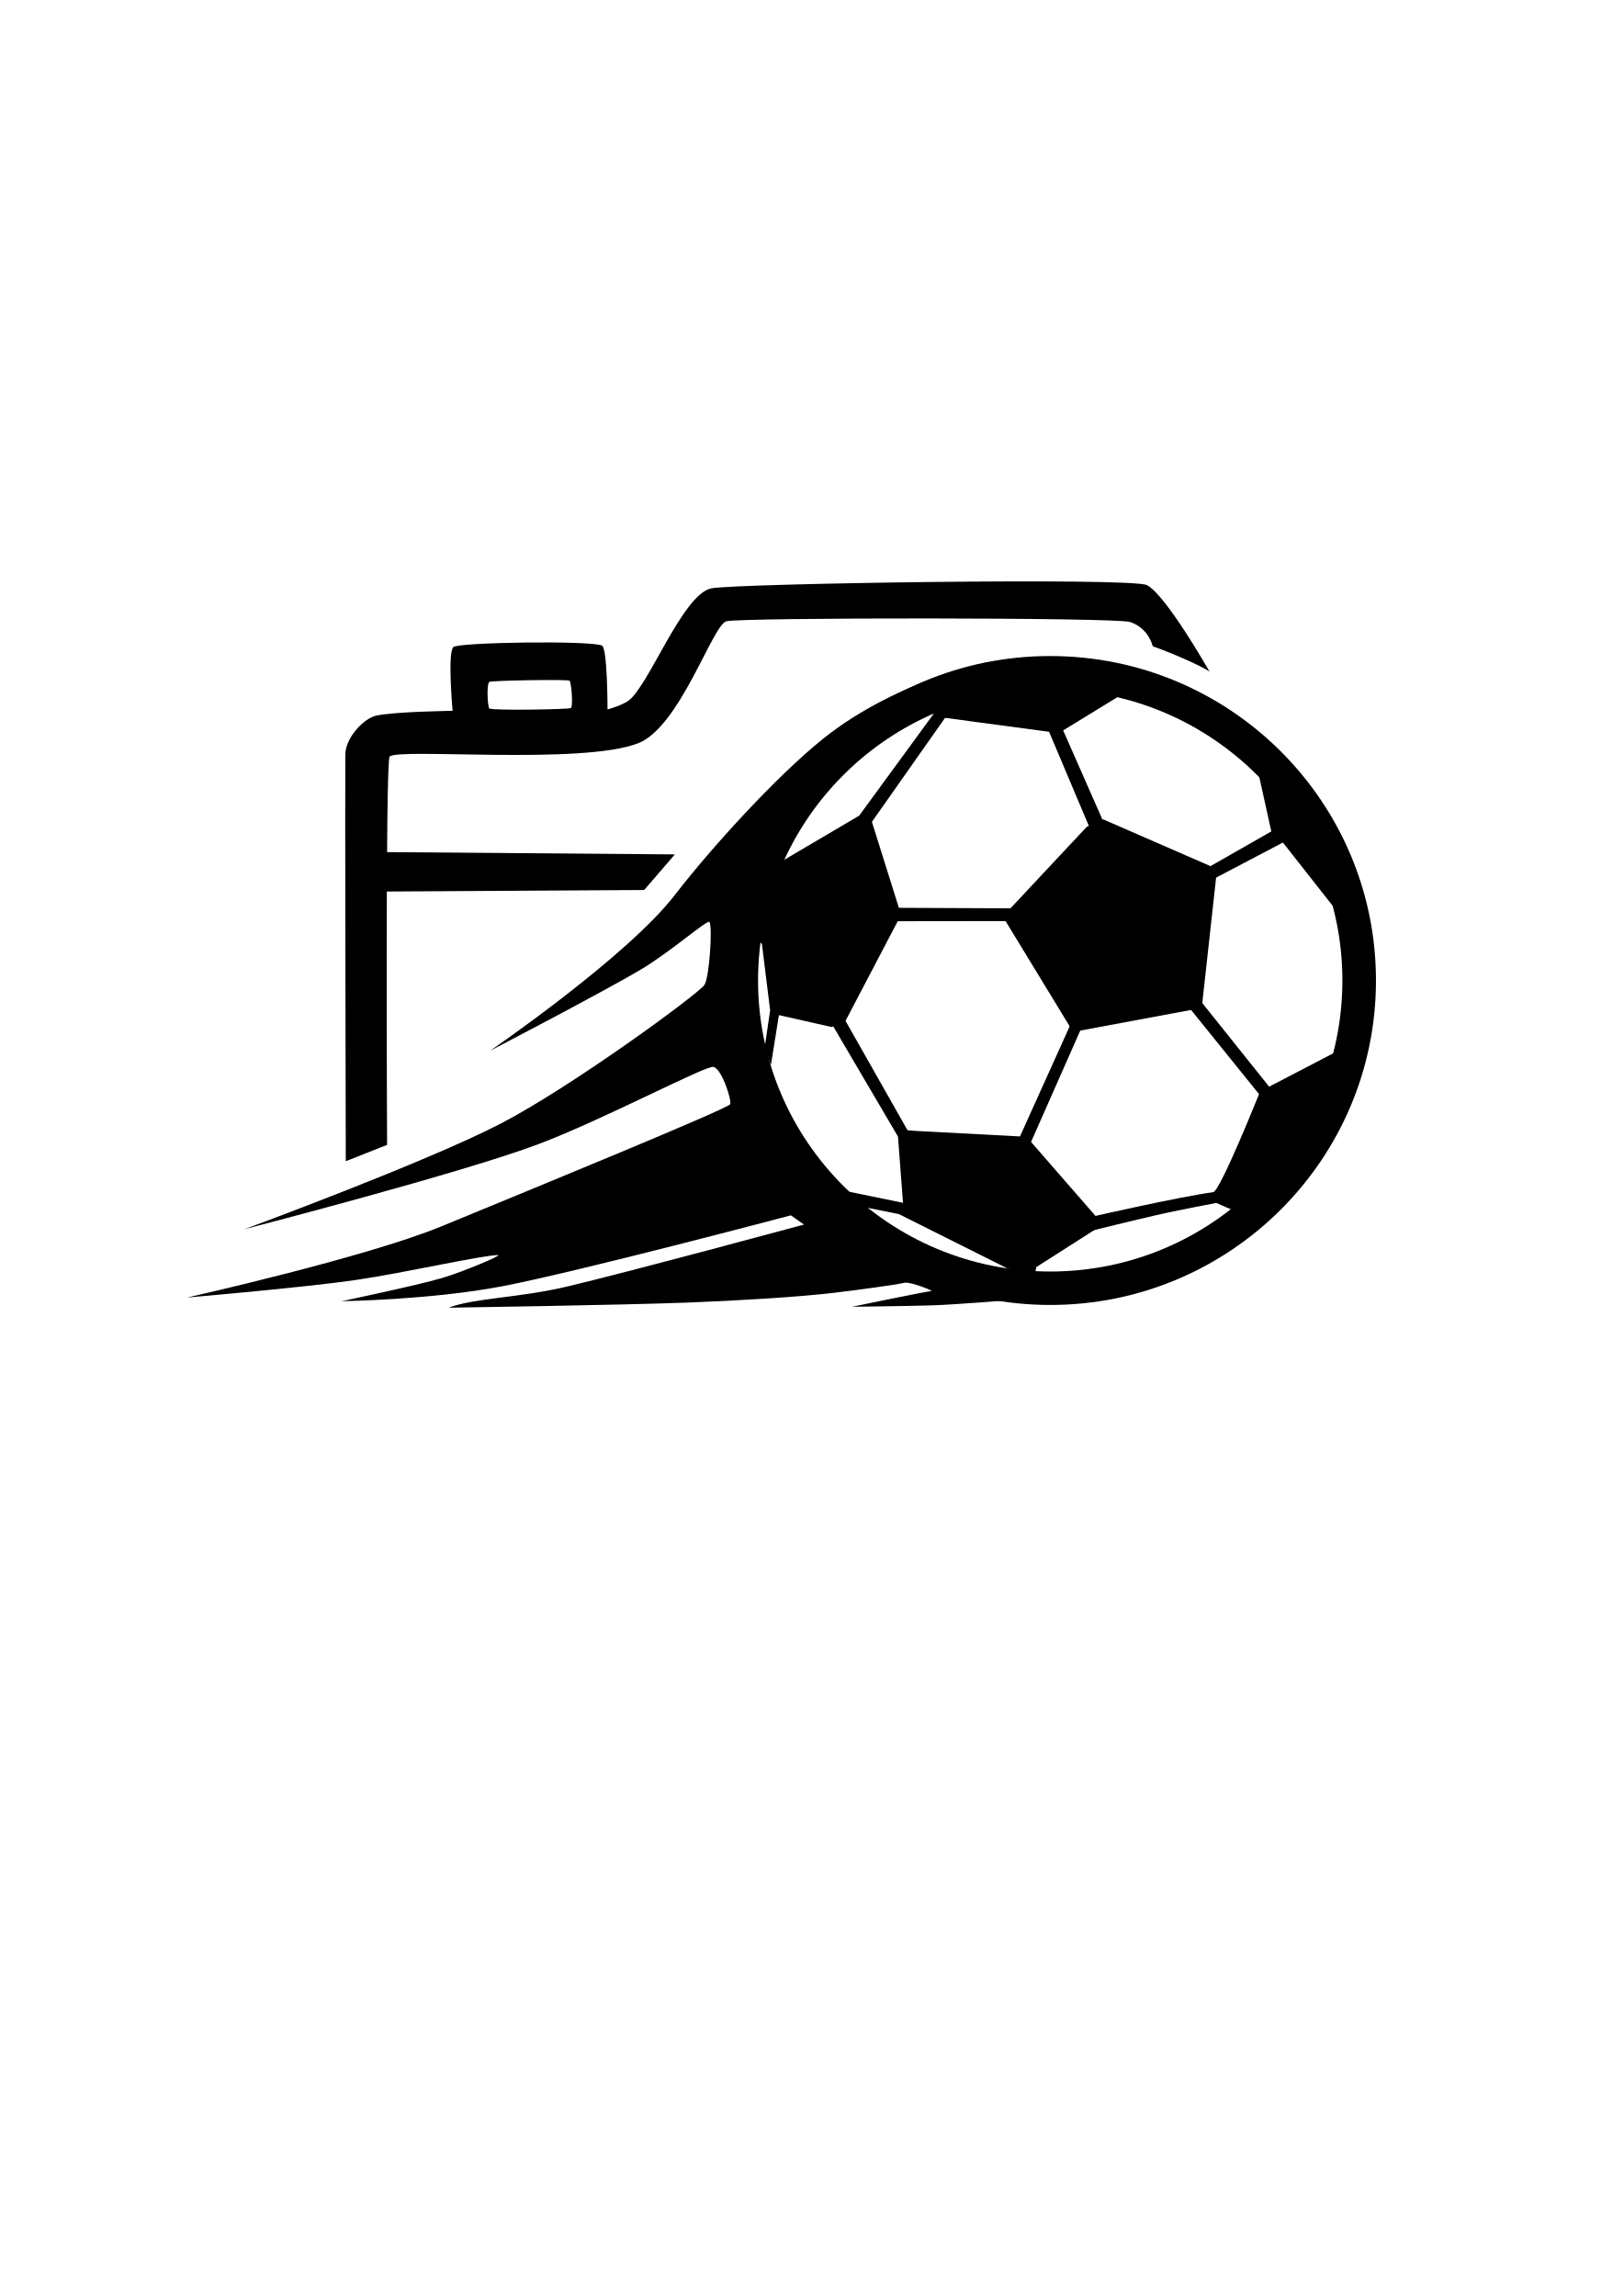
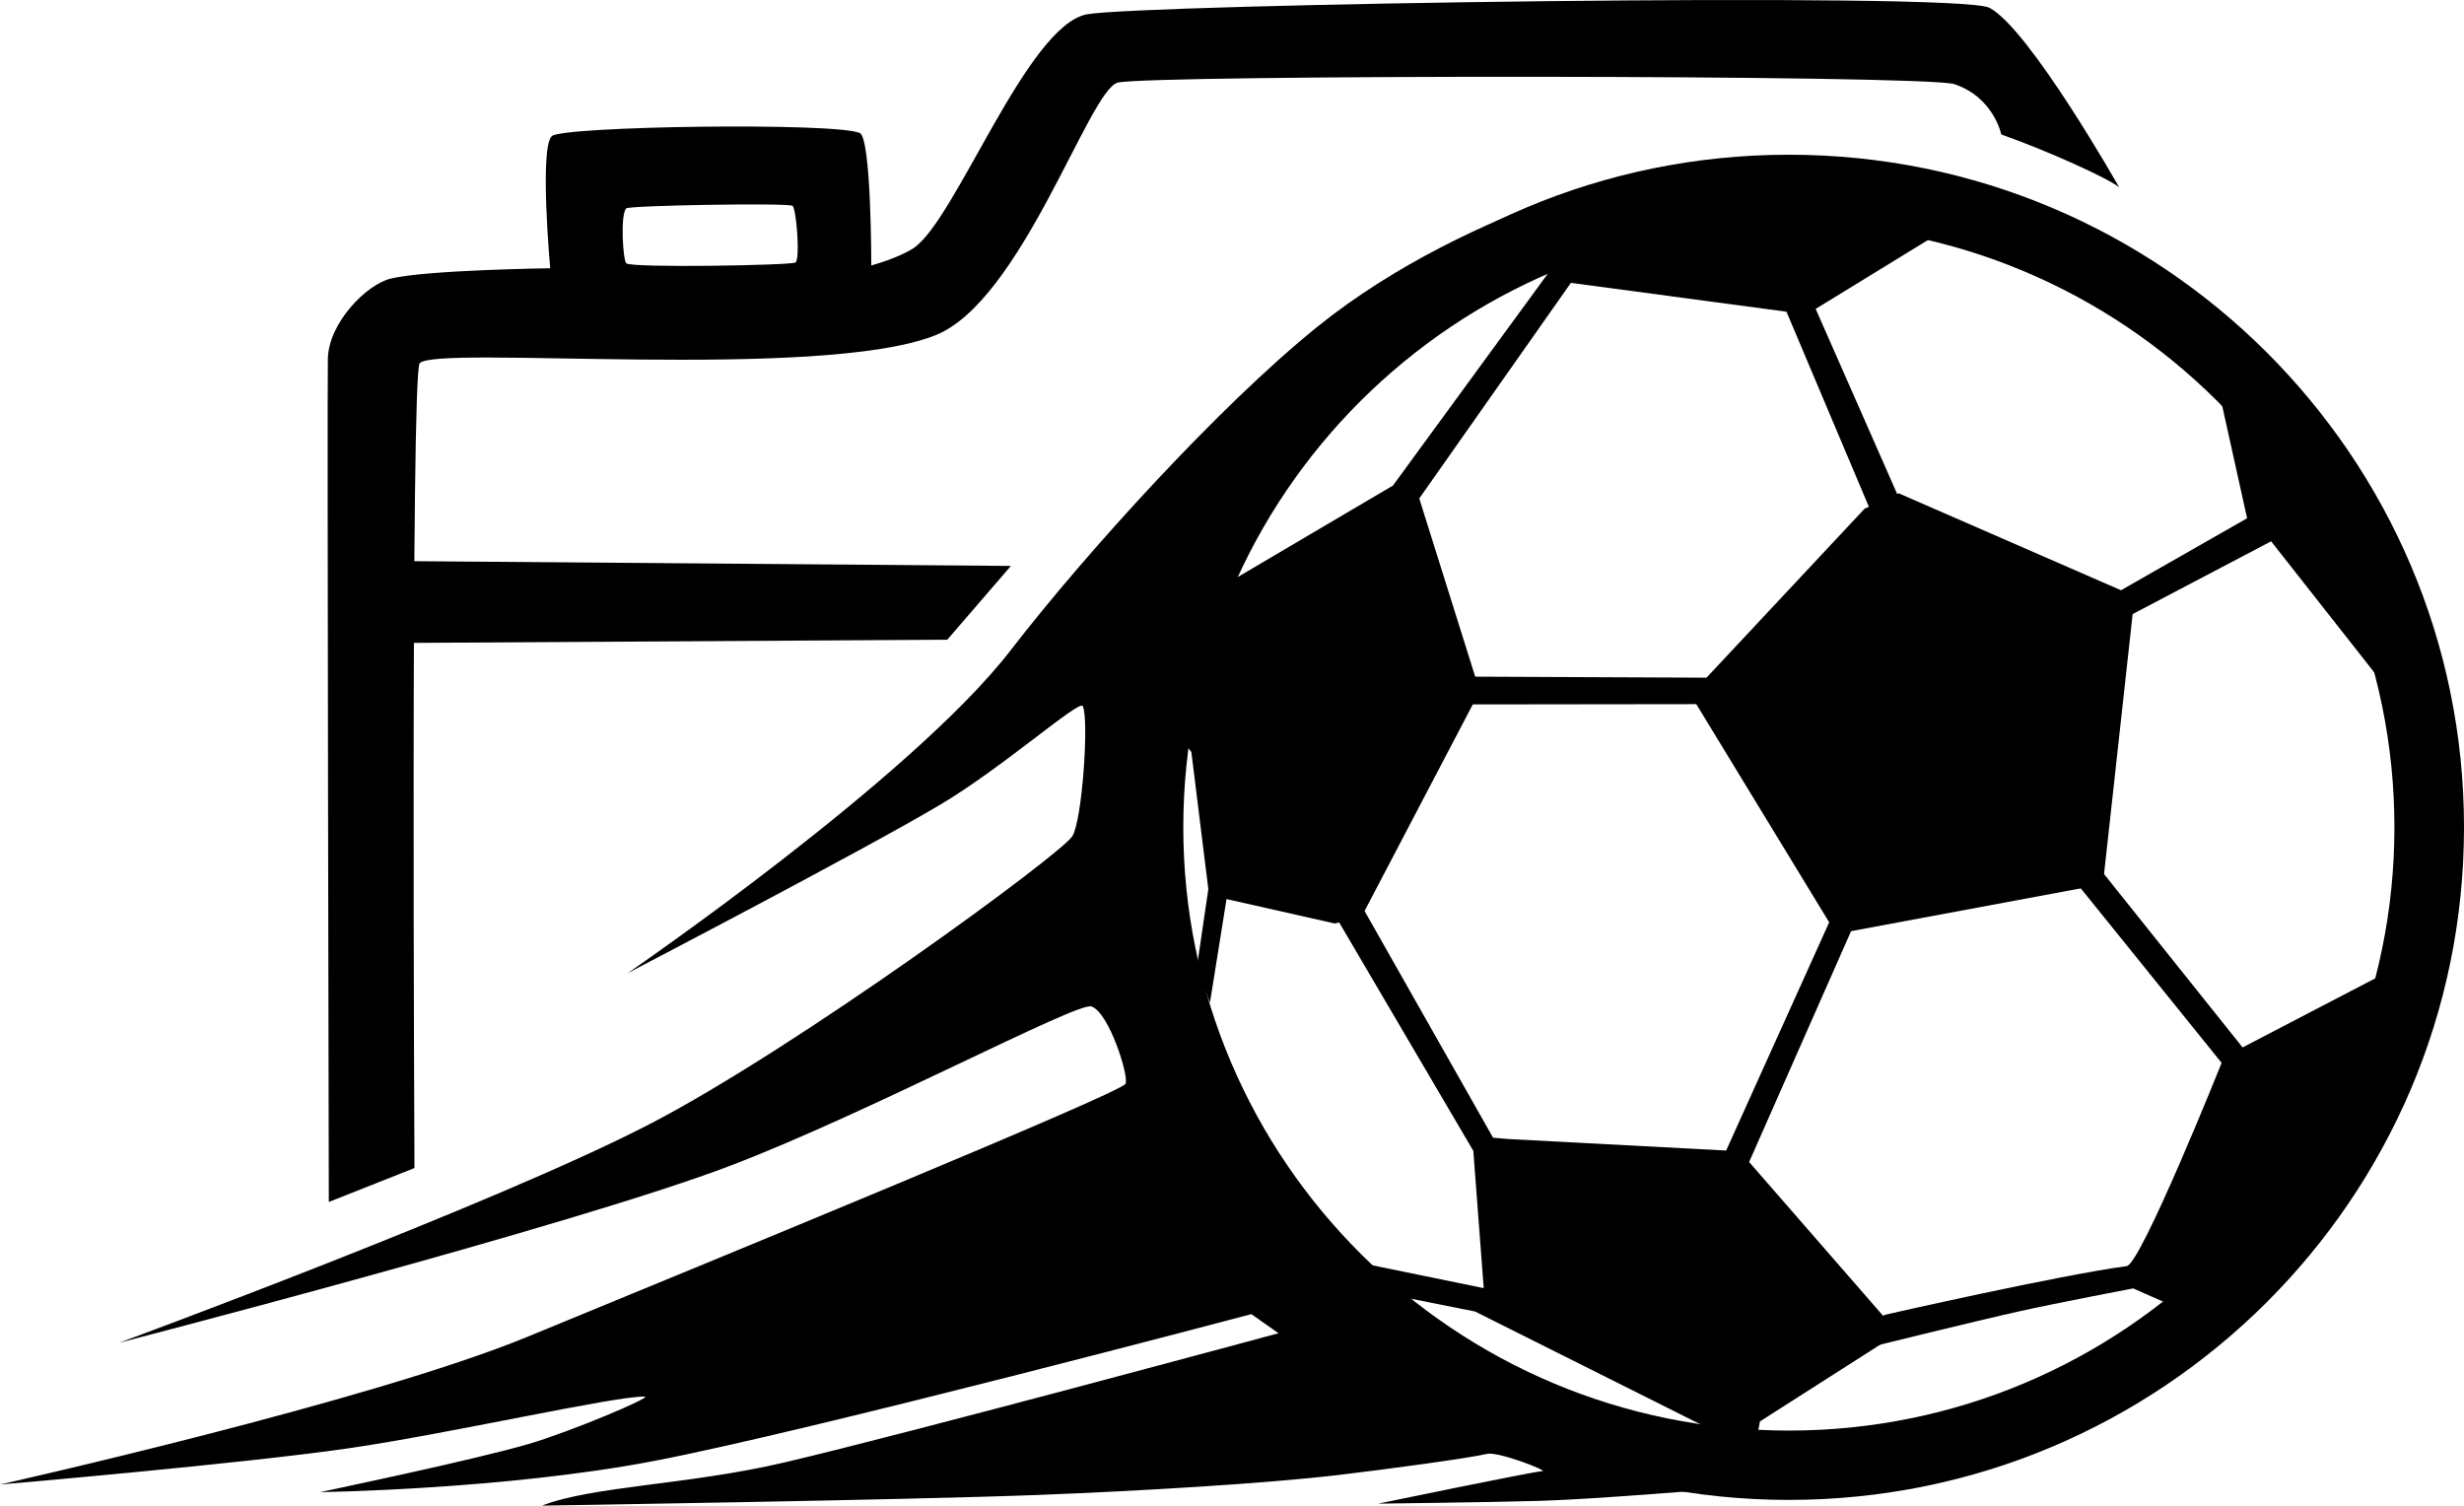
- <svg xmlns="http://www.w3.org/2000/svg" width="100%" height="100%" viewBox="0 0 3508 4961" version="1.1" xml:space="preserve" style="fill-rule:evenodd;clip-rule:evenodd;stroke-linejoin:round;stroke-miterlimit:2;">
+ <svg xmlns="http://www.w3.org/2000/svg" version="1.1" xml:space="preserve" style="fill-rule:evenodd;clip-rule:evenodd;stroke-linejoin:round;stroke-miterlimit:2;" viewBox="404.27 1256.24 2568.31 1569.36">
  <path d="M836.276,2473.72L747.013,2509.08C747.013,2509.08 745.182,1669.97 746.011,1630.15C746.788,1592.82 786.168,1552.61 811.829,1546.53C849.725,1537.54 977.764,1535.87 977.764,1535.87C977.764,1535.87 966.331,1410 979.484,1398.09C991.004,1387.66 1275.24,1383.59 1300.45,1394.88C1312.55,1400.31 1312.44,1532.94 1312.44,1532.94C1312.44,1532.94 1340.78,1525.29 1356.58,1514.78C1400.3,1485.73 1474.62,1282.95 1537.16,1271.17C1593.06,1260.64 2445.75,1247.42 2477.91,1264.33C2519.6,1286.25 2613.16,1451.48 2613.16,1451.48C2602.22,1442.27 2537.28,1412.88 2490.28,1396.39C2490.28,1396.39 2482.4,1357.68 2441.41,1343.96C2411.53,1333.96 1603.63,1334.03 1569.37,1342.34C1539.54,1349.57 1469.26,1570.08 1379.12,1605.76C1258.52,1653.51 858.505,1615.63 841.71,1634.84C832.159,1645.75 836.276,2473.72 836.276,2473.72ZM1057.07,1530.72C1053.56,1527.59 1050.62,1479.15 1057.11,1473.4C1060.51,1470.38 1223.88,1467.55 1230.25,1470.73C1234.26,1472.73 1238.56,1526.22 1233.42,1529.83C1229.12,1532.85 1062.63,1535.7 1057.07,1530.72Z" />
  <g id="Capa2">
    <path d="M810.632,1840.97L1457.98,1846.12L1391.63,1923.04L801.473,1926.53L810.632,1840.97Z" />
  </g>
  <g>
    <g transform="matrix(1.03511,0,0,1.10703,-98.8433,-288.357)">
      <g id="Capa3">
        <path d="M2287.39,1540.94C2662.62,1540.94 2967.25,1824.71 2967.25,2174.22C2967.25,2523.74 2662.62,2807.51 2287.39,2807.51C1912.17,2807.51 1607.53,2523.74 1607.53,2174.22C1607.53,1824.71 1912.17,1540.94 2287.39,1540.94ZM2287.39,1606.21C2623.94,1606.21 2897.18,1860.73 2897.18,2174.22C2897.18,2487.72 2623.94,2742.24 2287.39,2742.24C1950.84,2742.24 1677.6,2487.72 1677.6,2174.22C1677.6,1860.73 1950.84,1606.21 2287.39,1606.21Z" />
      </g>
    </g>
    <g>
      <g>
        <g id="Capa4">
          <path d="M2383.31,1770.4L2629.25,1877.67L2596.22,2177.9L2318.25,2229.68L2166.4,1980.37L2347.85,1786.42L2383.31,1770.4Z" />
        </g>
        <g id="Capa6">
          <path d="M2741.8,2348L2887.51,2272.13C2887.51,2272.13 2917.06,2264.63 2914.25,2271.43C2911.44,2278.22 2885.12,2364.47 2885.12,2364.47L2789.44,2544.14L2671.88,2618.67L2627.71,2599.19C2627.71,2599.19 2548.5,2614.31 2510.72,2622.69C2463.48,2633.16 2344.11,2662.69 2344.11,2662.69L2340.51,2642.74L2369,2626.69C2369,2626.69 2548.59,2585.75 2620.98,2575.95C2635.92,2573.93 2719.95,2364.11 2719.95,2364.11L2570.26,2178.64L2560.64,2157.16L2585.35,2152.24L2741.8,2348Z" />
        </g>
        <g id="Capa5">
          <path d="M2603.94,1877.82L2746.5,1796.43L2715.61,1656.97L2836.43,1760.1L2880.05,1863.51L2895.63,1945.33L2889.34,1970.22L2771.52,1820.46L2625.67,1897.12L2570.19,1907.28L2603.94,1877.82Z" />
        </g>
      </g>
    </g>
    <g id="Capa7">
      <path d="M2383.49,1775.07L2353.82,1788.17L2266.37,1581.16L2041.66,1551.07L1883.62,1775.8L1941.92,1961.55L2202.91,1962.7L2199.87,1990.15L1939.41,1990.47L1823.16,2212.35L1795.62,2218.85L1682.72,2193.38L1665.44,2301.3L1651.72,2265.05L1663.76,2183.02L1646.06,2040.12L1625.64,2013.62L1679.58,1866.43L1856.19,1762.35L2020.9,1536.99L2010.33,1536.41L2012.33,1494.5L2243.47,1472.27L2431.27,1495.73L2296.81,1578.21L2383.49,1775.07Z" />
    </g>
    <g id="Capa8">
      <path d="M1794.49,2208.13L1820.65,2195.28L1960.53,2442.08L1975.95,2443.46L2203.49,2455.49L2314.09,2210.52L2327.49,2183.71L2341.62,2208.88L2227.45,2467.44L2382.84,2645.82L2238.73,2737.82L2234.24,2762.24L2175.03,2740.03L1941.71,2623.23L1864.61,2607.9L1831.66,2574.48L1950.8,2598.9L1939.97,2455.85L1794.49,2208.13Z" />
    </g>
  </g>
  <g id="Capa9">
    <path d="M2168.35,1429.38L1948.89,1526.14L1761.46,1678.3L1651.07,1906.32L1621.93,2243.77L1710.76,2515.92L1924.34,2670.67L2185.3,2808.99C2185.3,2808.99 2064.02,2819.03 2009.49,2820.63C1955.81,2822.2 1840.82,2823.54 1840.82,2823.54C1840.82,2823.54 2003.91,2789.78 2011.83,2789.67C2018.71,2789.57 1965.83,2768.89 1954.16,2771.68C1935.53,2776.14 1847.66,2787.98 1799.38,2793.67C1723.61,2802.59 1591.89,2810.41 1486.87,2814.45C1348.51,2819.77 969.234,2825.6 969.234,2825.6C1022.36,2804.97 1121.27,2804.15 1221.74,2780.63C1349.69,2750.69 1736.9,2645.91 1736.9,2645.91L1708.6,2626C1708.6,2626 1247.59,2748.17 1085.8,2779.09C929.744,2808.92 737.879,2811.53 737.879,2811.53C737.879,2811.53 898.927,2777.93 955.312,2761.33C1000.37,2748.06 1085.18,2712.12 1076.19,2711.93C1045.06,2711.29 873.068,2750.51 768.576,2765.71C656.62,2782 404.273,2803.59 404.273,2803.59C404.273,2803.59 790.171,2717.1 953.749,2649.75C1152.21,2568.04 1572.37,2395.66 1577.42,2385.93C1581.35,2378.38 1560.26,2311.45 1541.87,2305.28C1527.05,2300.32 1307.66,2417.33 1164.6,2471.64C1000.48,2533.94 528.485,2655.84 528.485,2655.84C528.485,2655.84 919.513,2511.89 1081.78,2427.74C1235.08,2348.24 1509.33,2147.38 1521.94,2127.94C1532.28,2111.99 1539.55,2006.04 1532.89,1992.23C1529.48,1985.15 1450.35,2055.59 1384.92,2094.62C1306.75,2141.26 1058.52,2270.58 1058.52,2270.58C1058.52,2270.58 1354.52,2067.8 1457.75,1933.98C1536.03,1832.51 1675.78,1678.72 1777.37,1596.85C1938.65,1466.88 2163.9,1417.59 2168.35,1429.38Z" />
  </g>
</svg>
